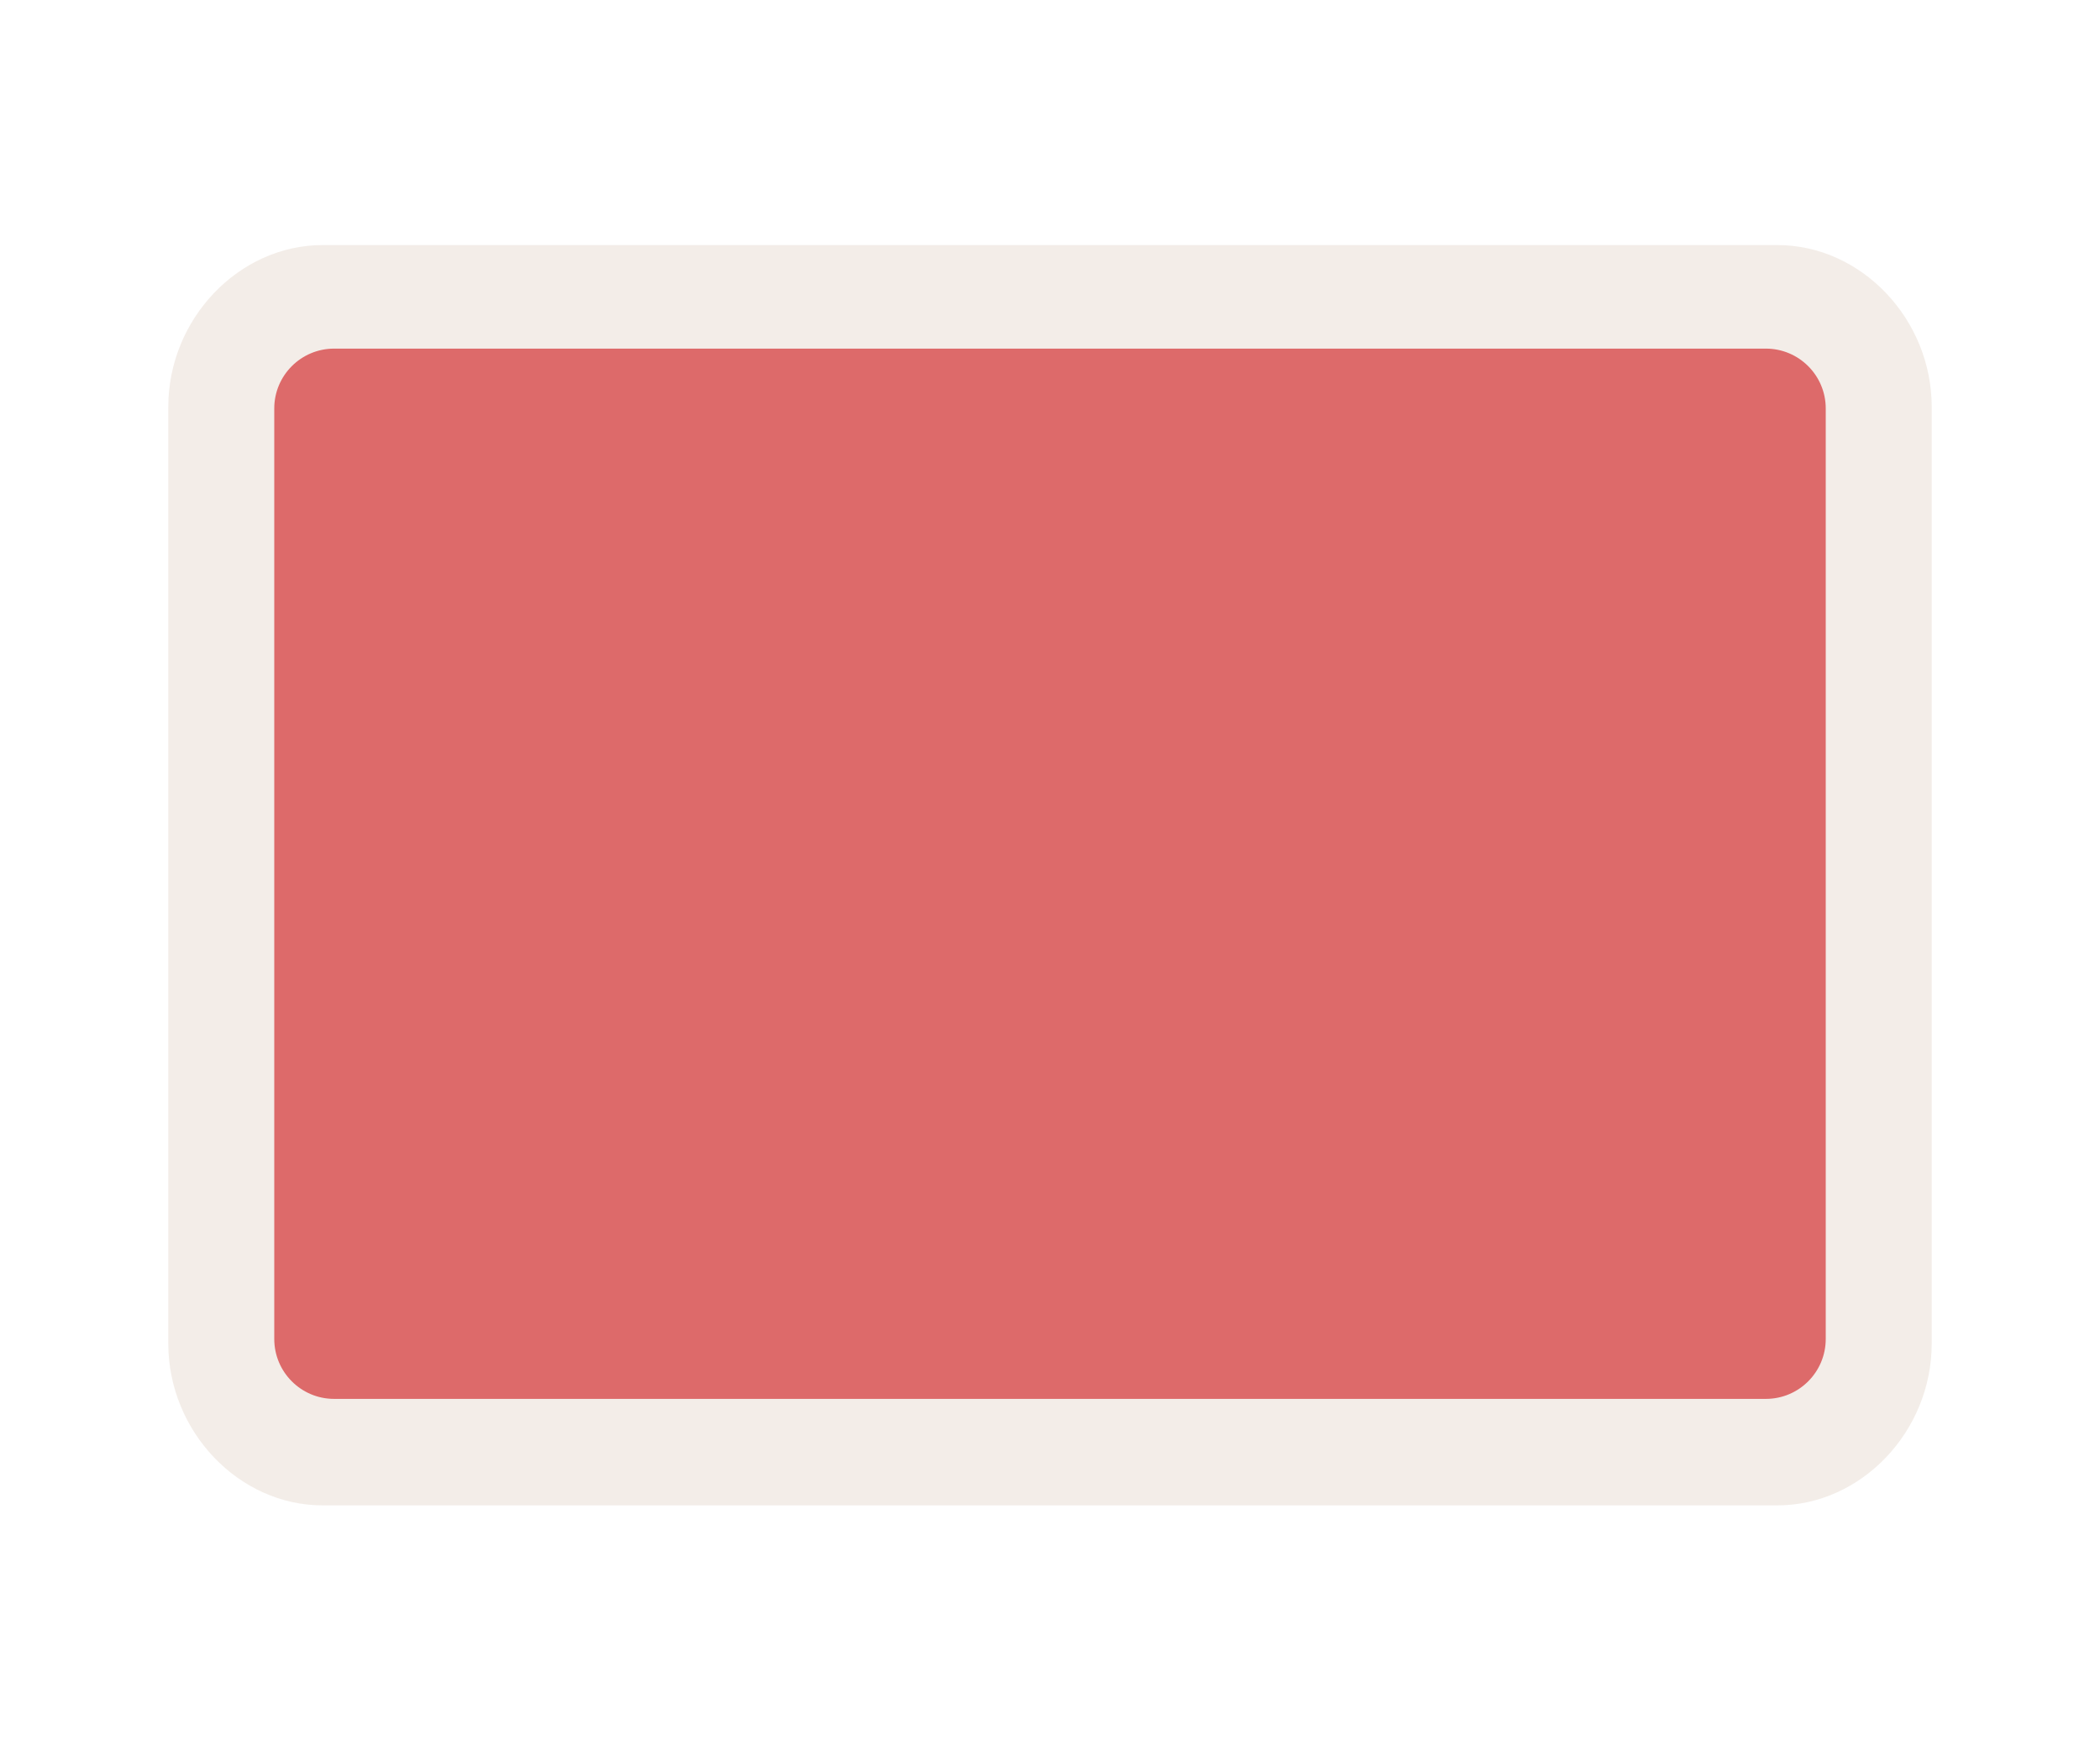
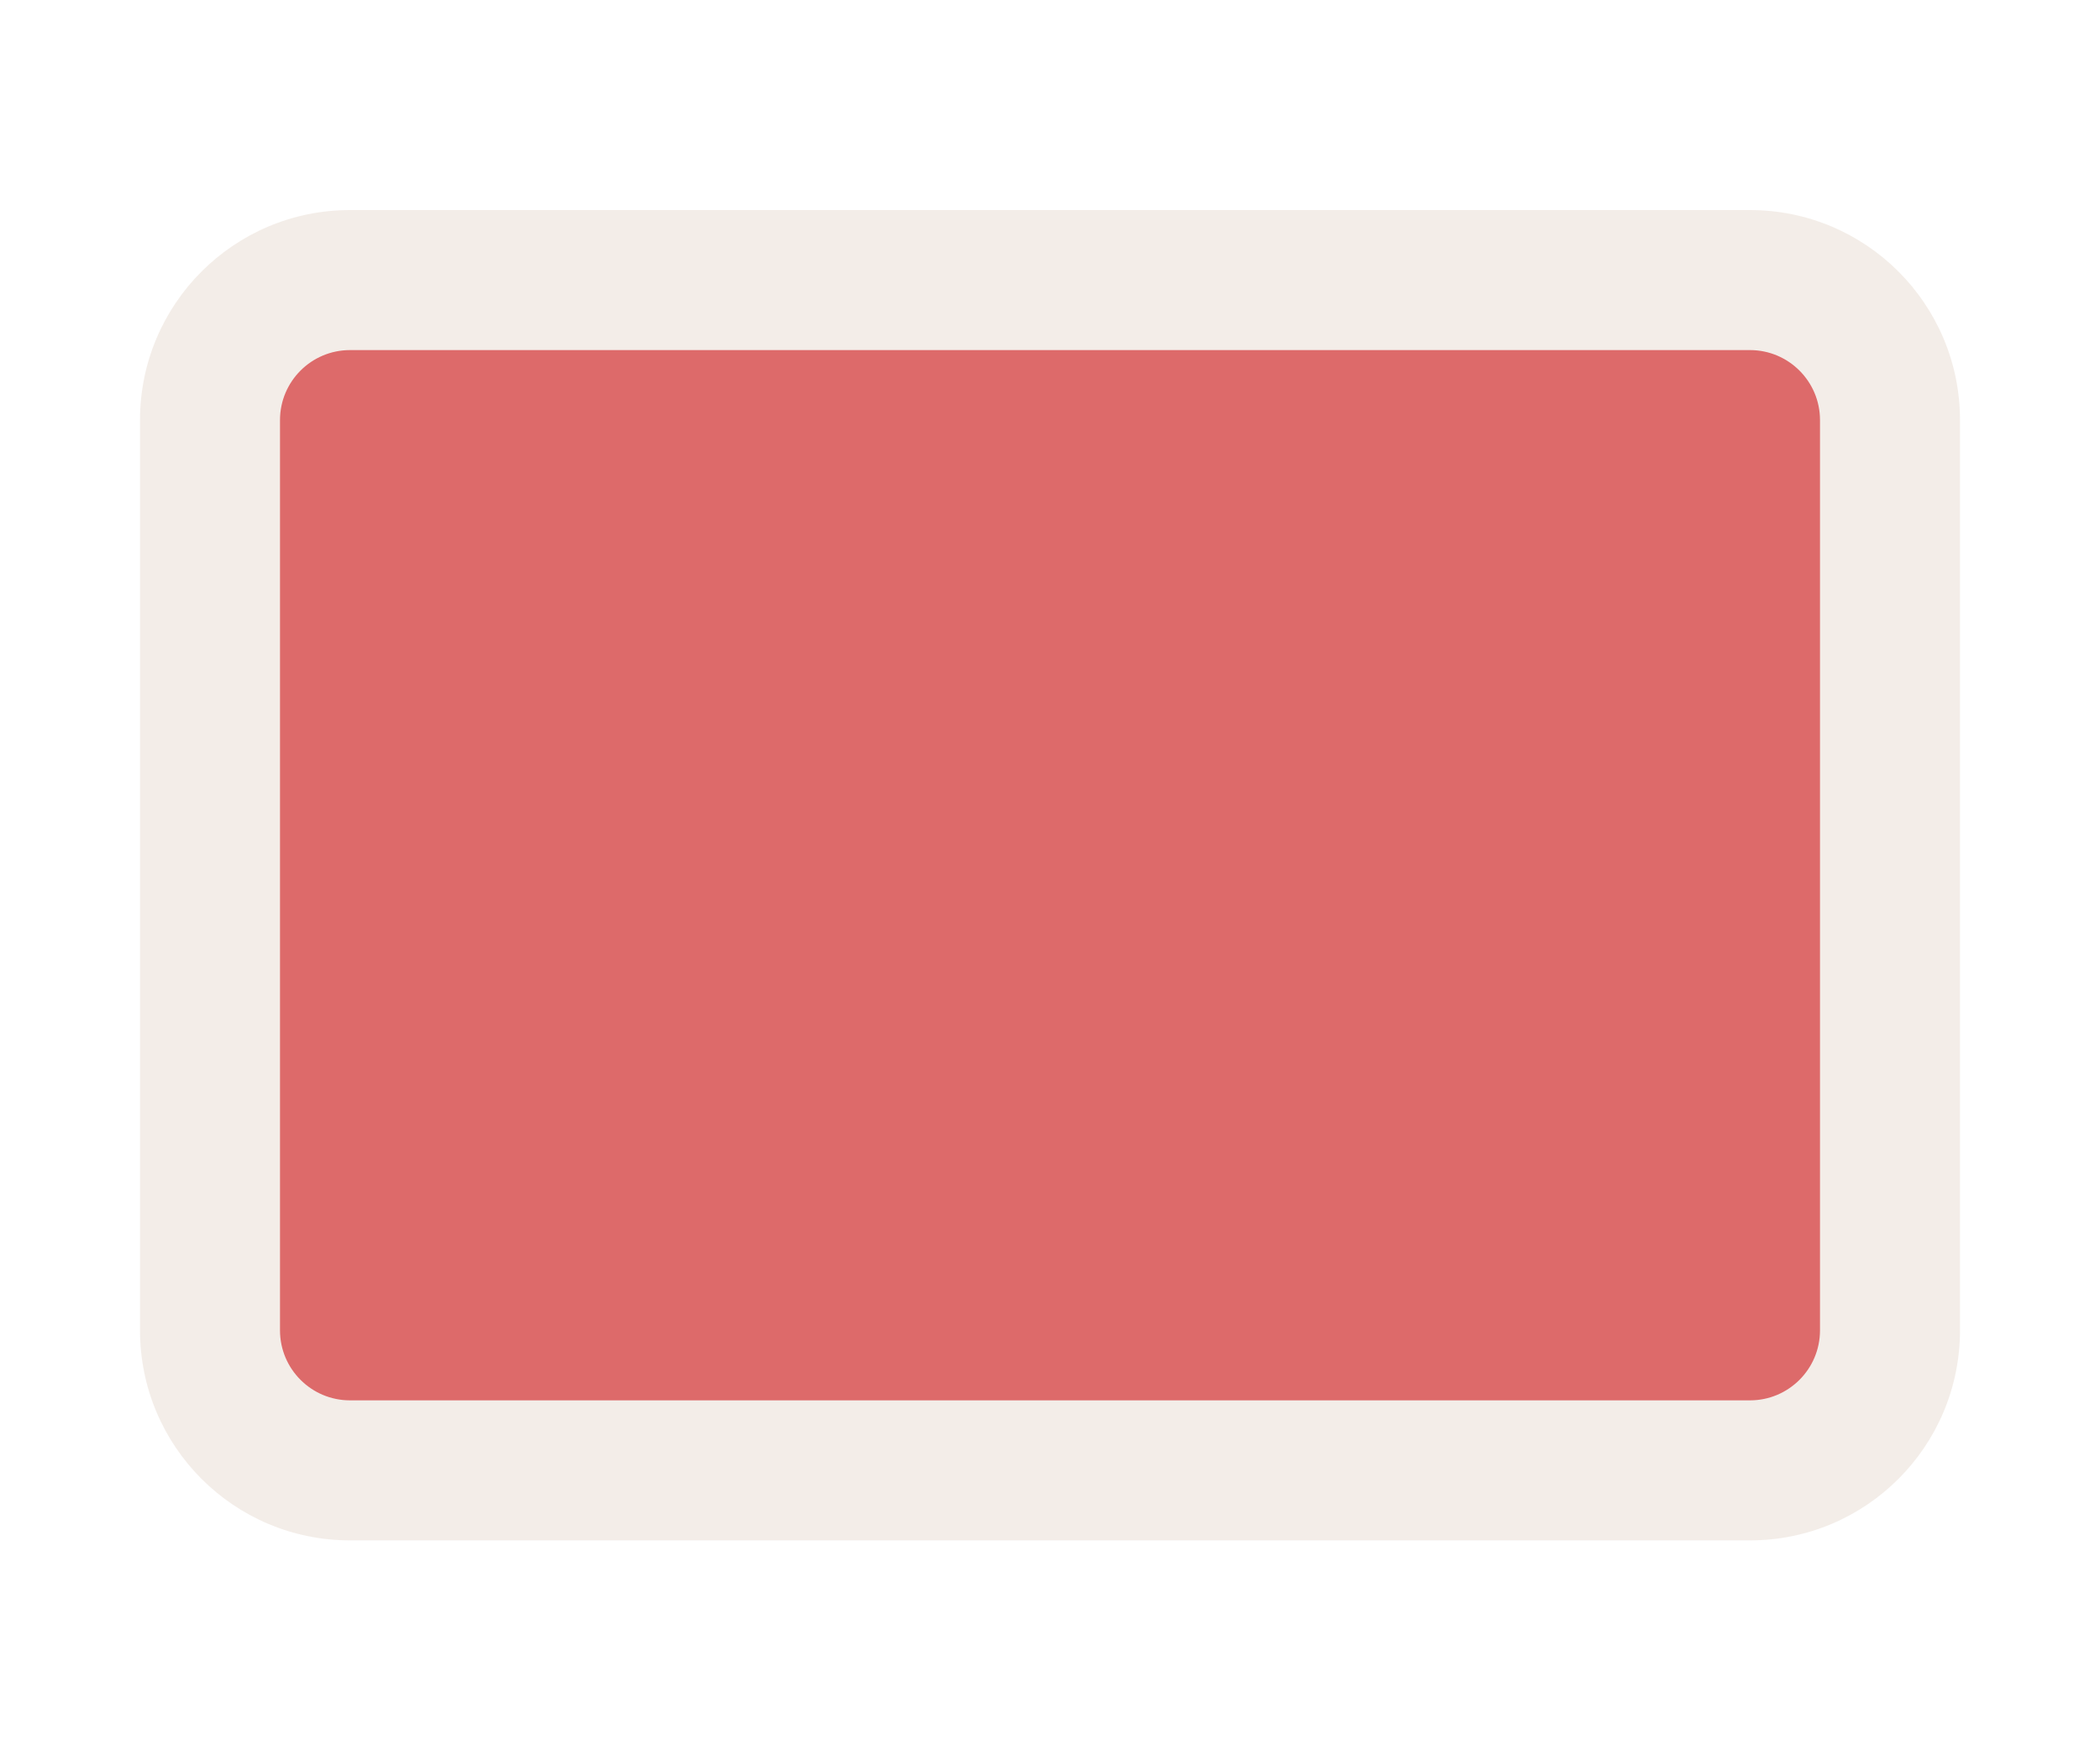
<svg xmlns="http://www.w3.org/2000/svg" width="30" height="25" viewBox="0 0 30 25" fill="none">
-   <path opacity="0.837" fill-rule="evenodd" clip-rule="evenodd" d="M4.609 3.5C3.411 3.5 2.404 4.556 2.404 5.812V19.188C2.404 20.444 3.411 21.5 4.609 21.5H25.391C26.589 21.5 27.596 20.444 27.596 19.188V5.812C27.596 4.556 26.589 3.5 25.391 3.5H4.609V3.5Z" fill="#F1EAE4" />
-   <path d="M25.227 4.979H4.773C4.301 4.979 3.918 5.362 3.918 5.834V19.123C3.918 19.596 4.301 19.979 4.773 19.979H25.227C25.699 19.979 26.082 19.596 26.082 19.123V5.834C26.082 5.362 25.699 4.979 25.227 4.979Z" fill="#DD6A6A" />
+   <path opacity="0.837" fill-rule="evenodd" clip-rule="evenodd" d="M5 3H25C26.657 3 28 4.343 28 6V19C28 20.657 26.657 22 25 22H5C3.343 22 2 20.657 2 19V6C2 4.343 3.343 3 5 3Z" fill="#F1EAE4" />
+   <path d="M4 6C4 5.448 4.448 5 5 5H25C25.552 5 26 5.448 26 6V19C26 19.552 25.552 20 25 20H5C4.448 20 4 19.552 4 19V6Z" fill="#DD6A6A" />
</svg>
